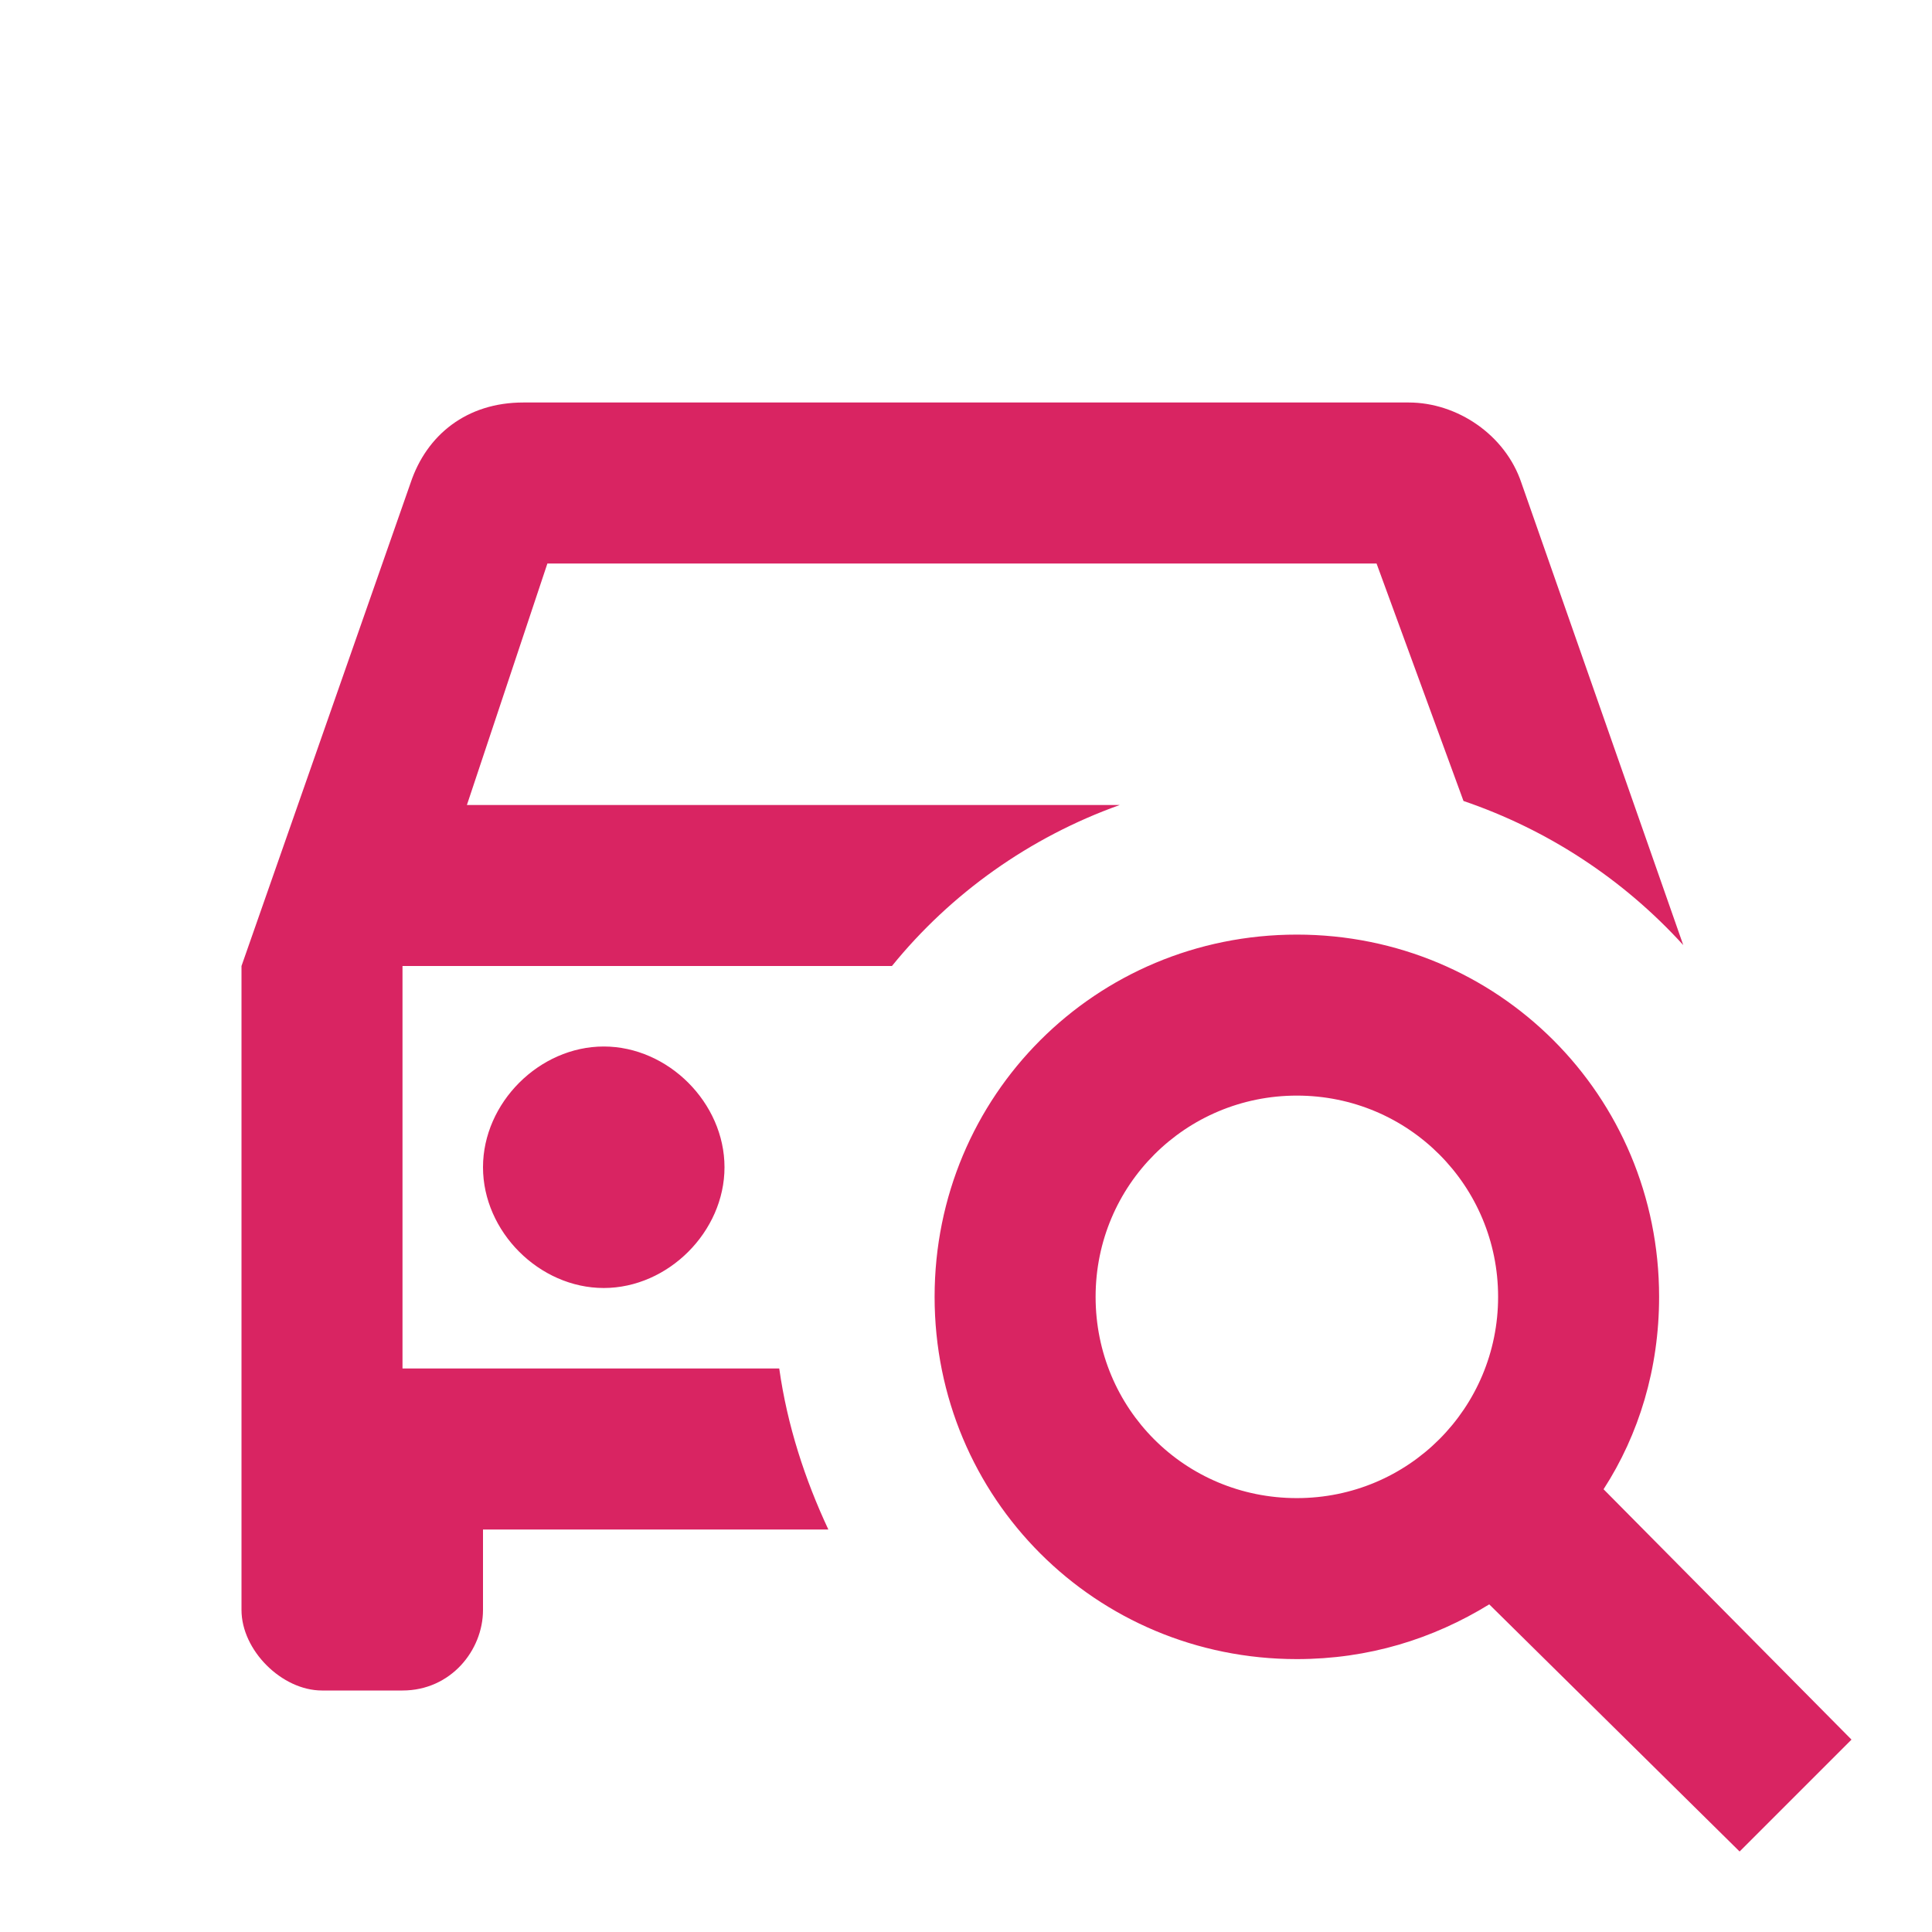
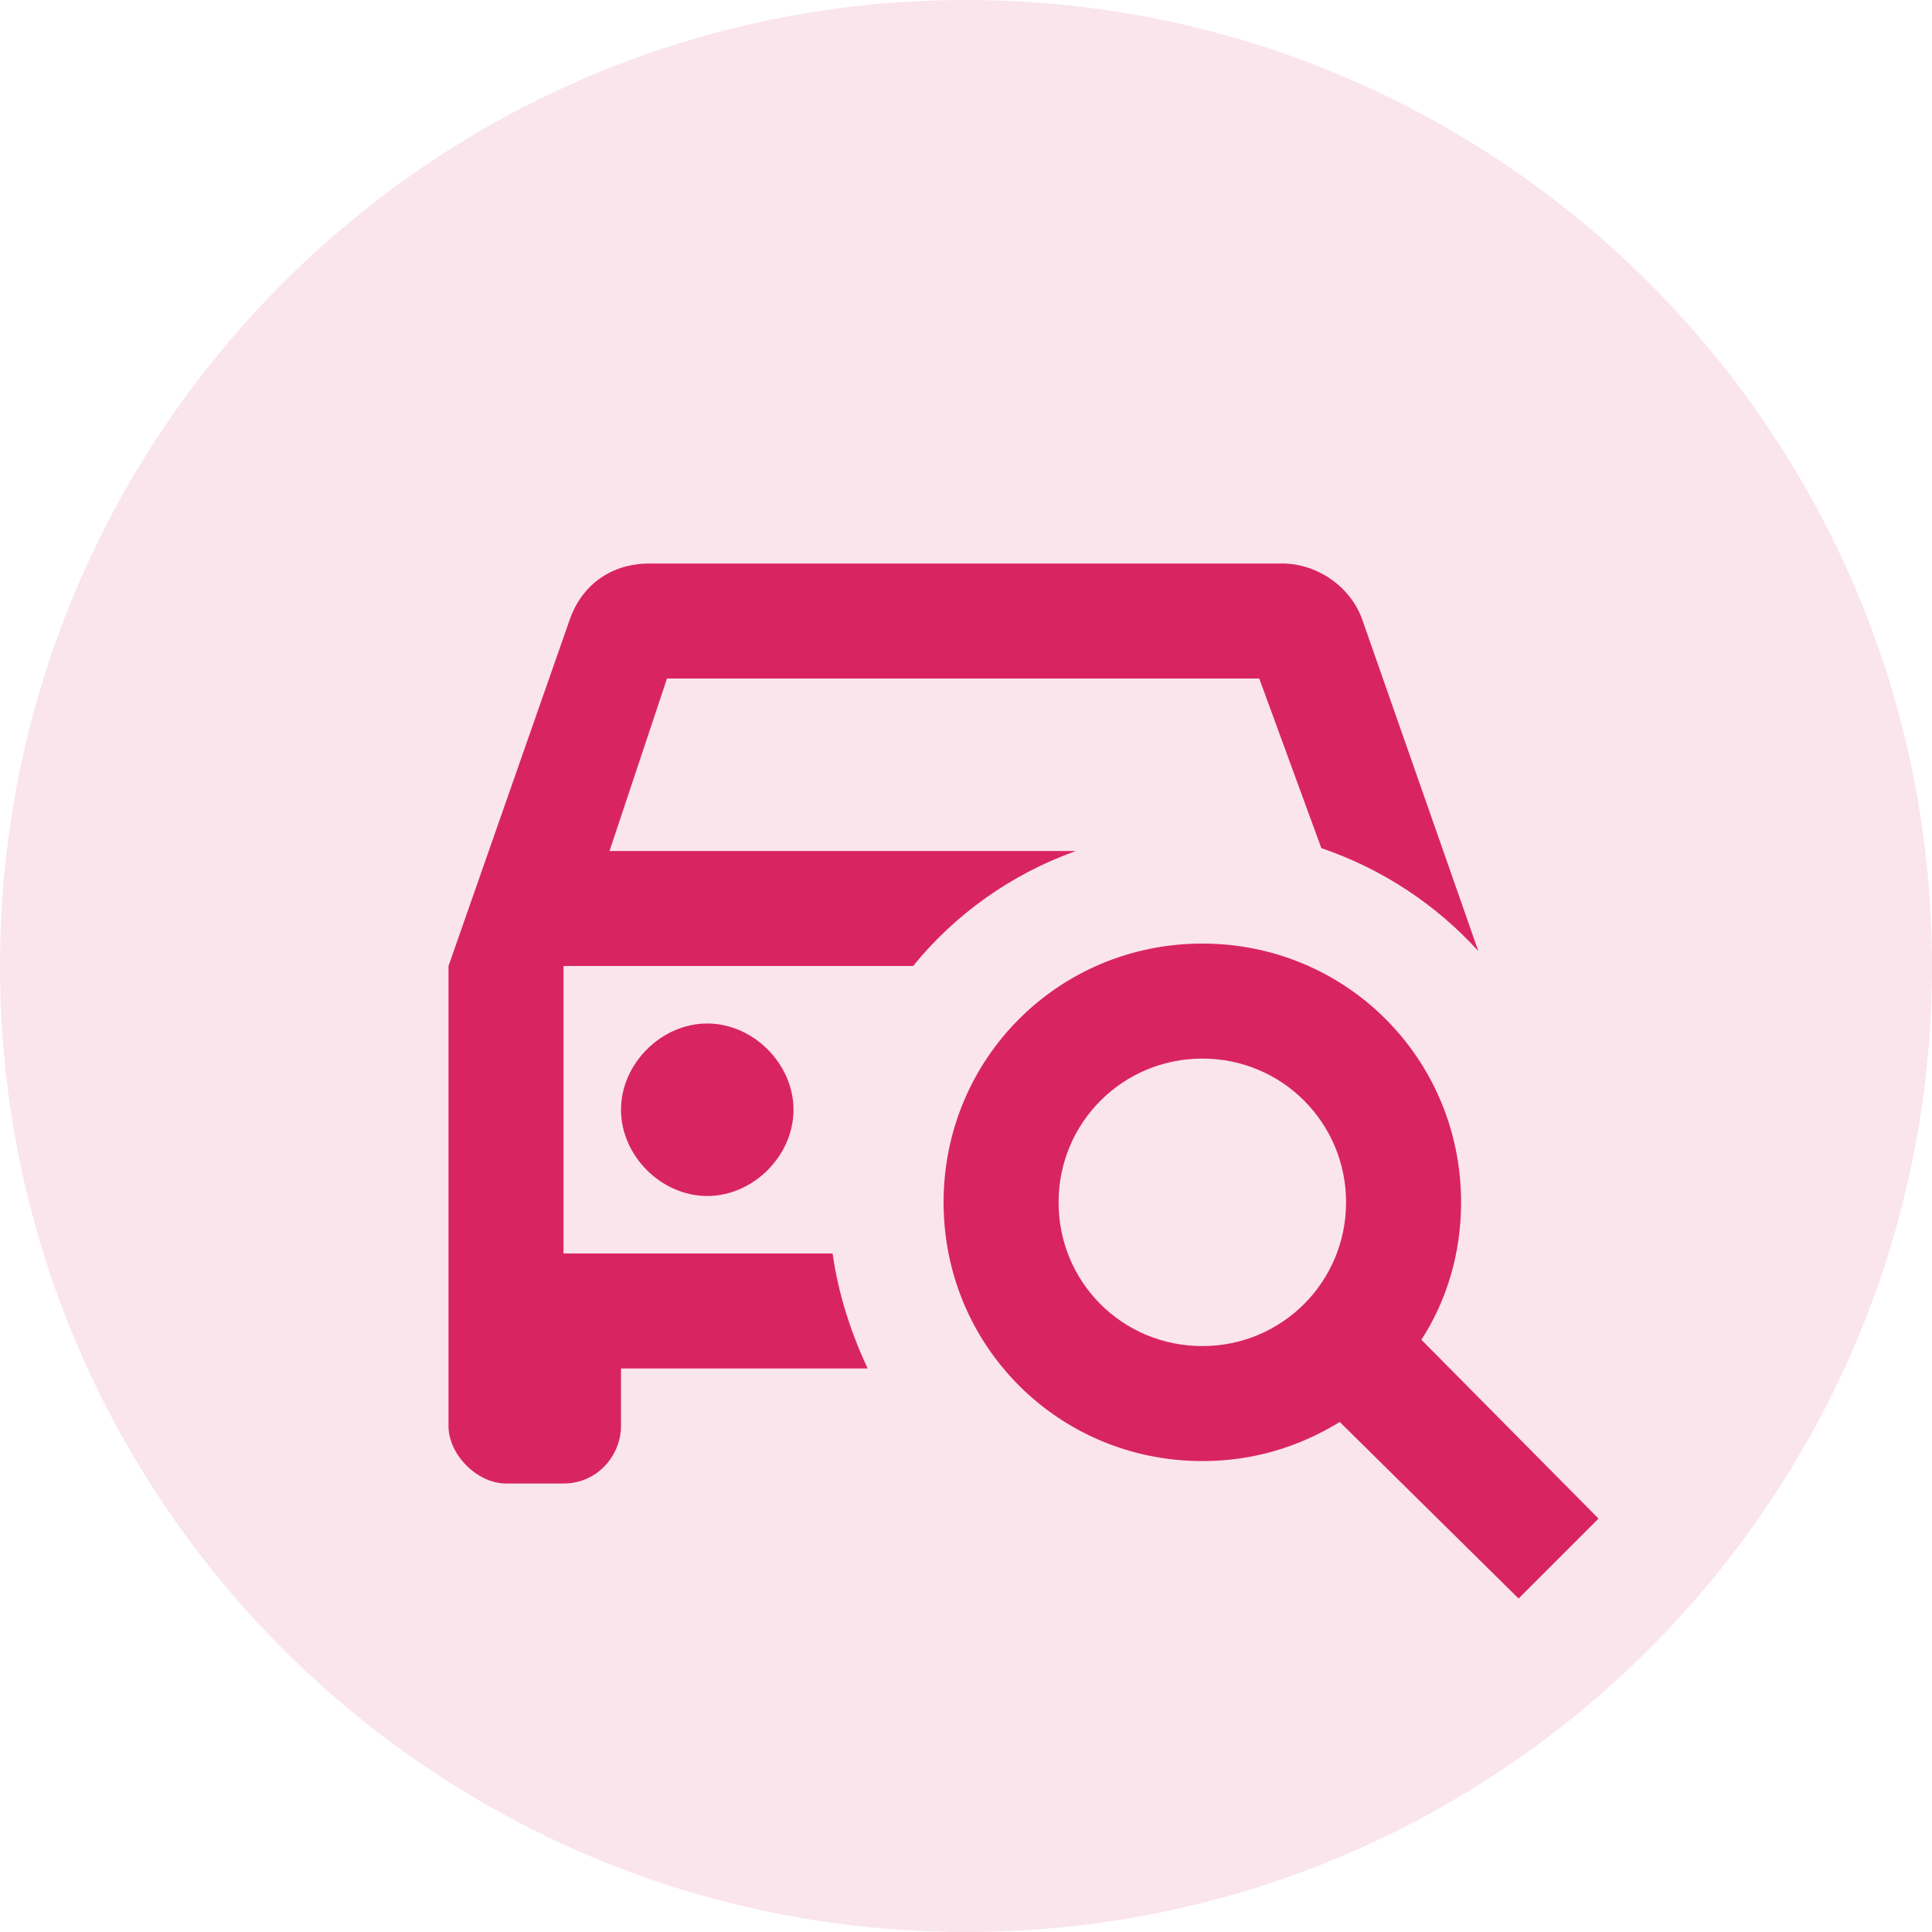
- <svg xmlns="http://www.w3.org/2000/svg" width="60" height="60" viewBox="0 0 60 60" fill="none">
-   <path d="M25.725 47.5H15V50C15 51.25 14 52.5 12.5 52.5H10C8.75 52.5 7.5 51.25 7.5 50V30L12.75 15C13.25 13.5 14.5 12.5 16.25 12.5H43.75C45.25 12.5 46.75 13.5 47.25 15L52.275 29.35C50.415 27.305 48.067 25.766 45.45 24.875L42.75 17.5H17L14.5 25H34.775C31.975 26 29.525 27.75 27.7 30H12.5V42.5H24.2C24.45 44.275 25 45.95 25.725 47.5ZM15 36.25C15 38.25 16.75 40 18.75 40C20.75 40 22.5 38.25 22.5 36.25C22.5 34.25 20.75 32.5 18.75 32.5C16.75 32.5 15 34.25 15 36.25ZM40.275 29.025C34.025 29.025 29.025 34.025 29.025 40.275C29.025 46.525 34.025 51.525 40.275 51.525C42.5 51.525 44.5 50.9 46.25 49.825L54.025 57.5L57.5 54.025L49.8 46.25C50.9 44.55 51.525 42.5 51.525 40.275C51.525 34.025 46.525 29.025 40.275 29.025ZM40.275 34.025C43.75 34.025 46.525 36.825 46.525 40.275C46.525 43.725 43.75 46.525 40.275 46.525C36.8 46.525 34.025 43.75 34.025 40.275C34.025 36.8 36.825 34.025 40.275 34.025Z" fill="#D92462" />
+ <svg xmlns="http://www.w3.org/2000/svg" width="84" height="84" viewBox="0 0 84 84" fill="none">
+   <rect width="84" height="84" rx="42" fill="#FAE5EC" />
+   <path d="M37.725 59.5H27V62C27 63.25 26 64.5 24.5 64.5H22C20.75 64.5 19.5 63.25 19.5 62V42L24.75 27C25.25 25.5 26.5 24.5 28.25 24.5H55.75C57.25 24.5 58.75 25.5 59.25 27L64.275 41.35C62.415 39.305 60.067 37.766 57.45 36.875L54.75 29.5H29L26.5 37H46.775C43.975 38 41.525 39.75 39.7 42H24.5V54.5H36.2C36.45 56.275 37 57.95 37.725 59.5ZM27 48.25C27 50.25 28.75 52 30.75 52C32.75 52 34.5 50.25 34.5 48.25C34.5 46.25 32.75 44.5 30.75 44.5C28.75 44.5 27 46.25 27 48.25ZM52.275 41.025C46.025 41.025 41.025 46.025 41.025 52.275C41.025 58.525 46.025 63.525 52.275 63.525C54.5 63.525 56.5 62.9 58.25 61.825L66.025 69.5L69.5 66.025L61.8 58.25C62.9 56.55 63.525 54.5 63.525 52.275C63.525 46.025 58.525 41.025 52.275 41.025ZM52.275 46.025C55.75 46.025 58.525 48.825 58.525 52.275C58.525 55.725 55.75 58.525 52.275 58.525C48.8 58.525 46.025 55.75 46.025 52.275C46.025 48.8 48.825 46.025 52.275 46.025Z" fill="#D92462" />
</svg>
